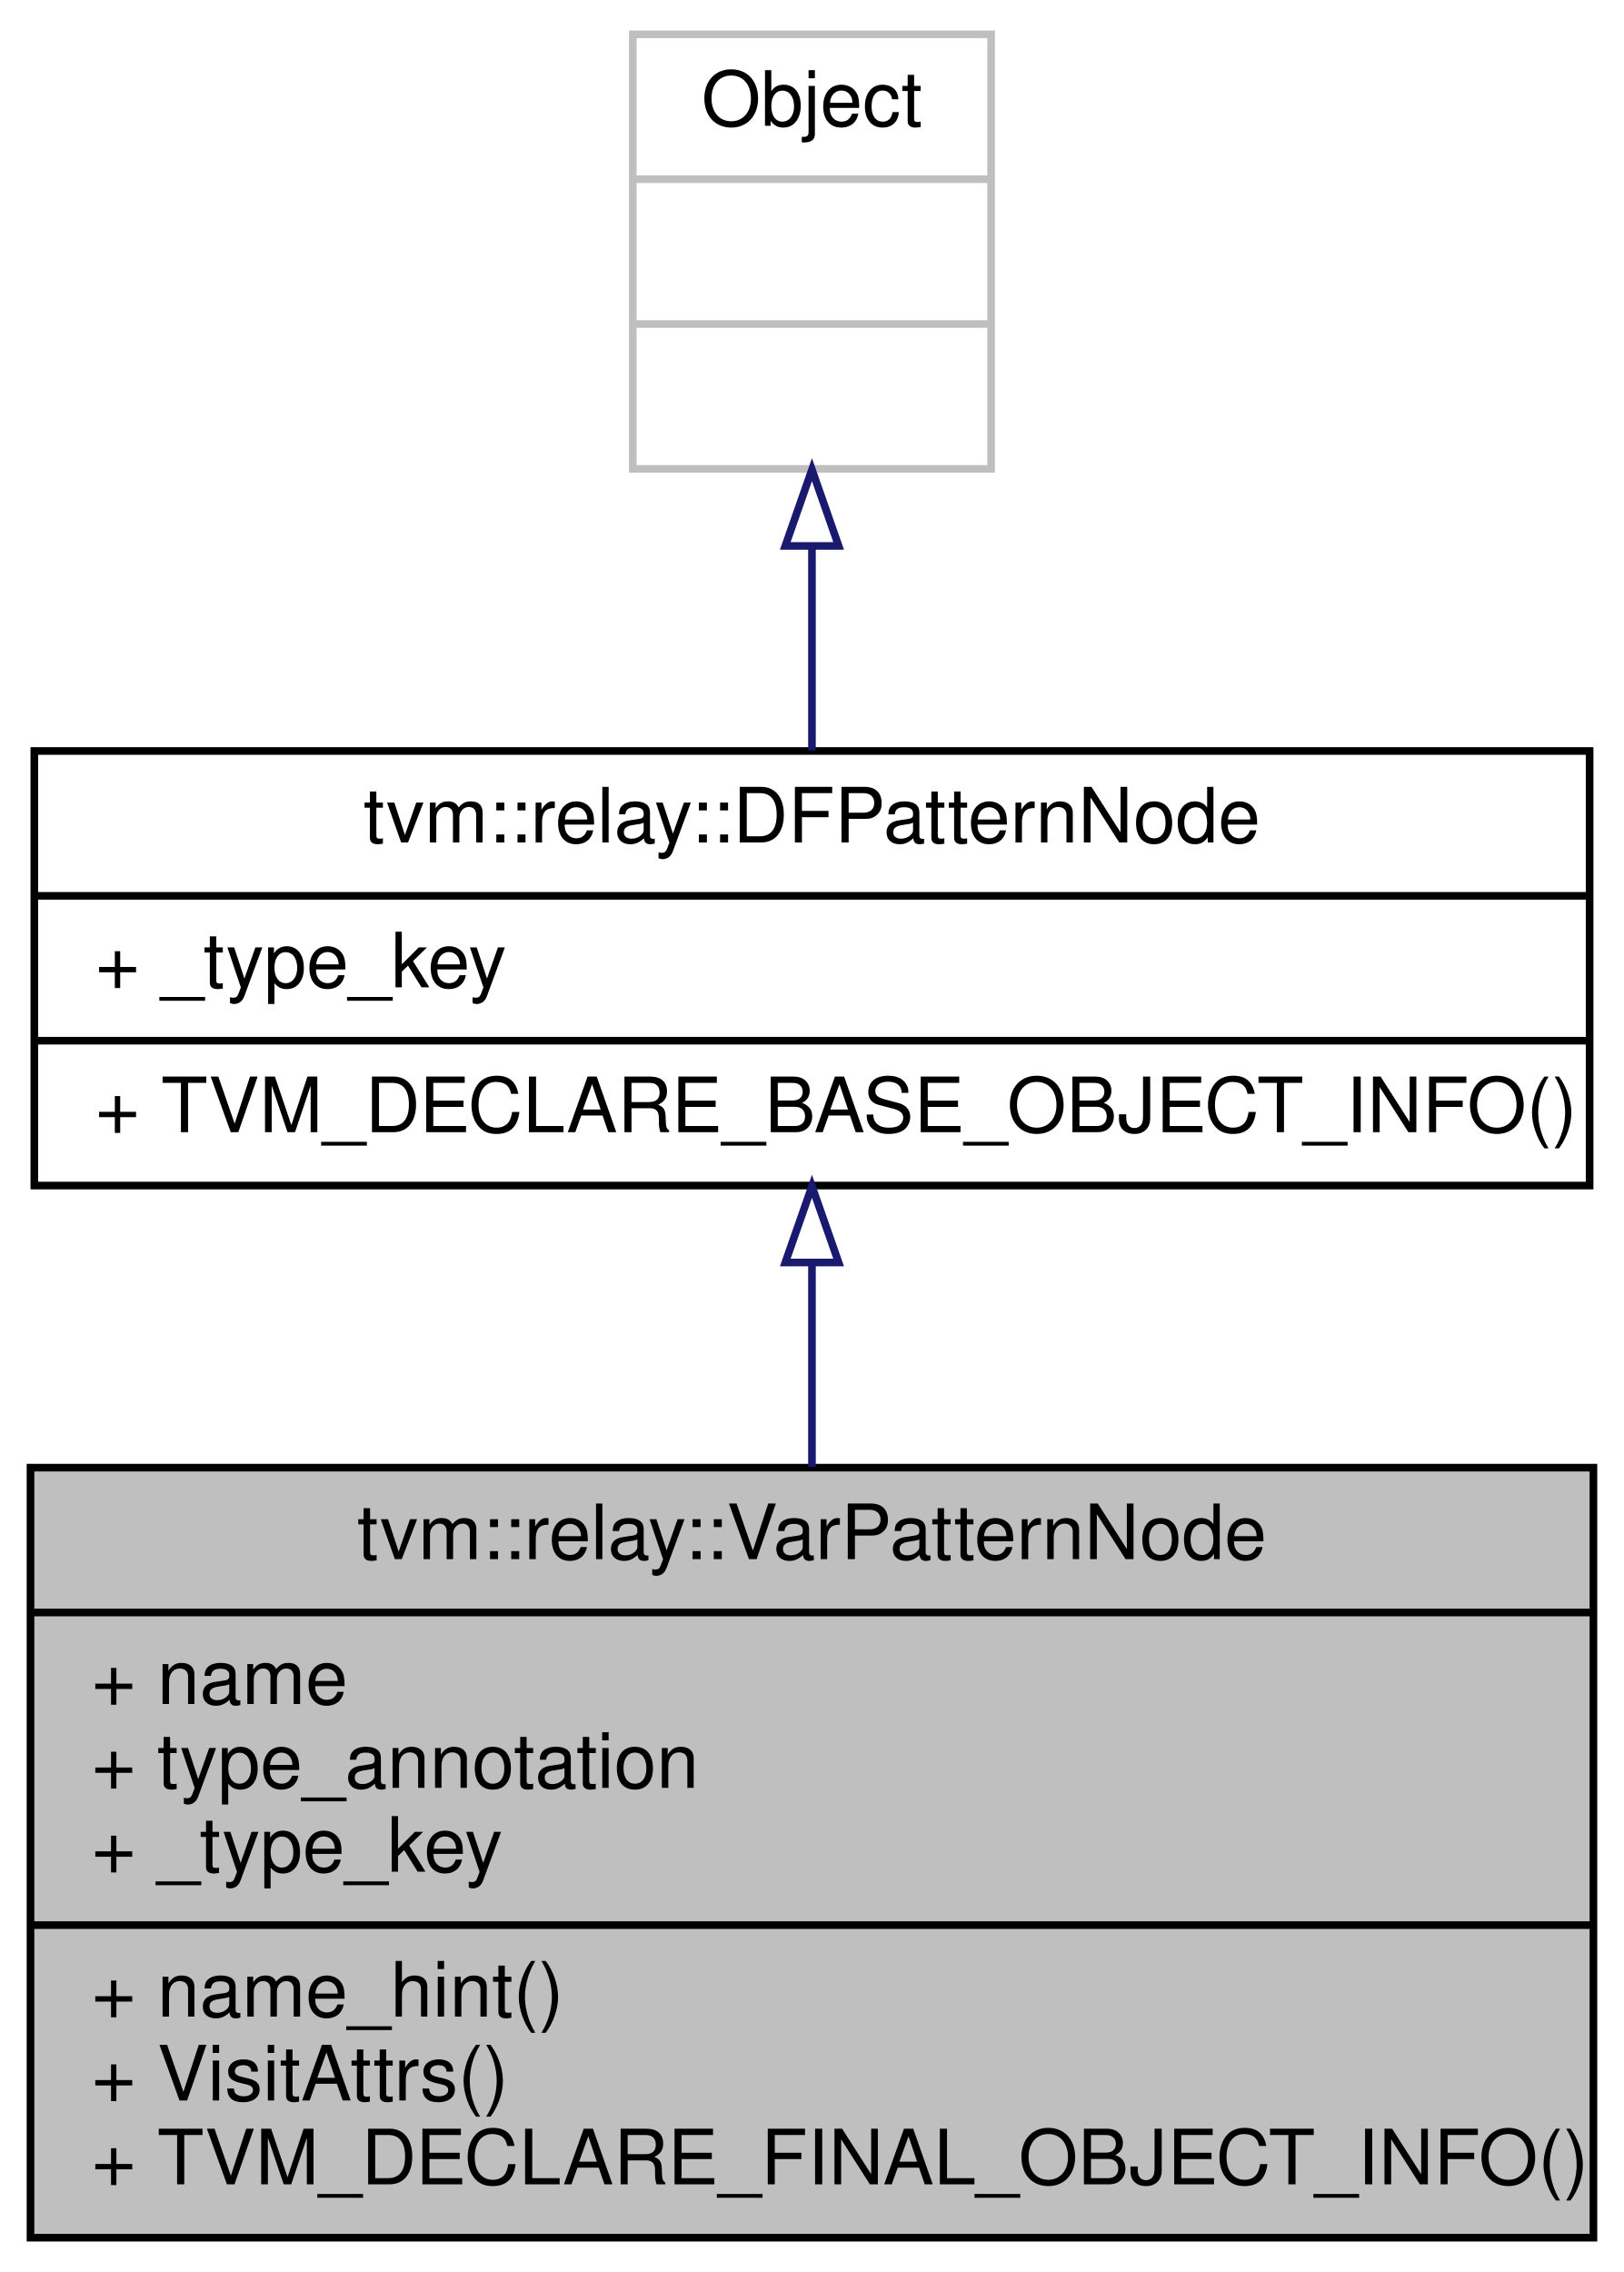
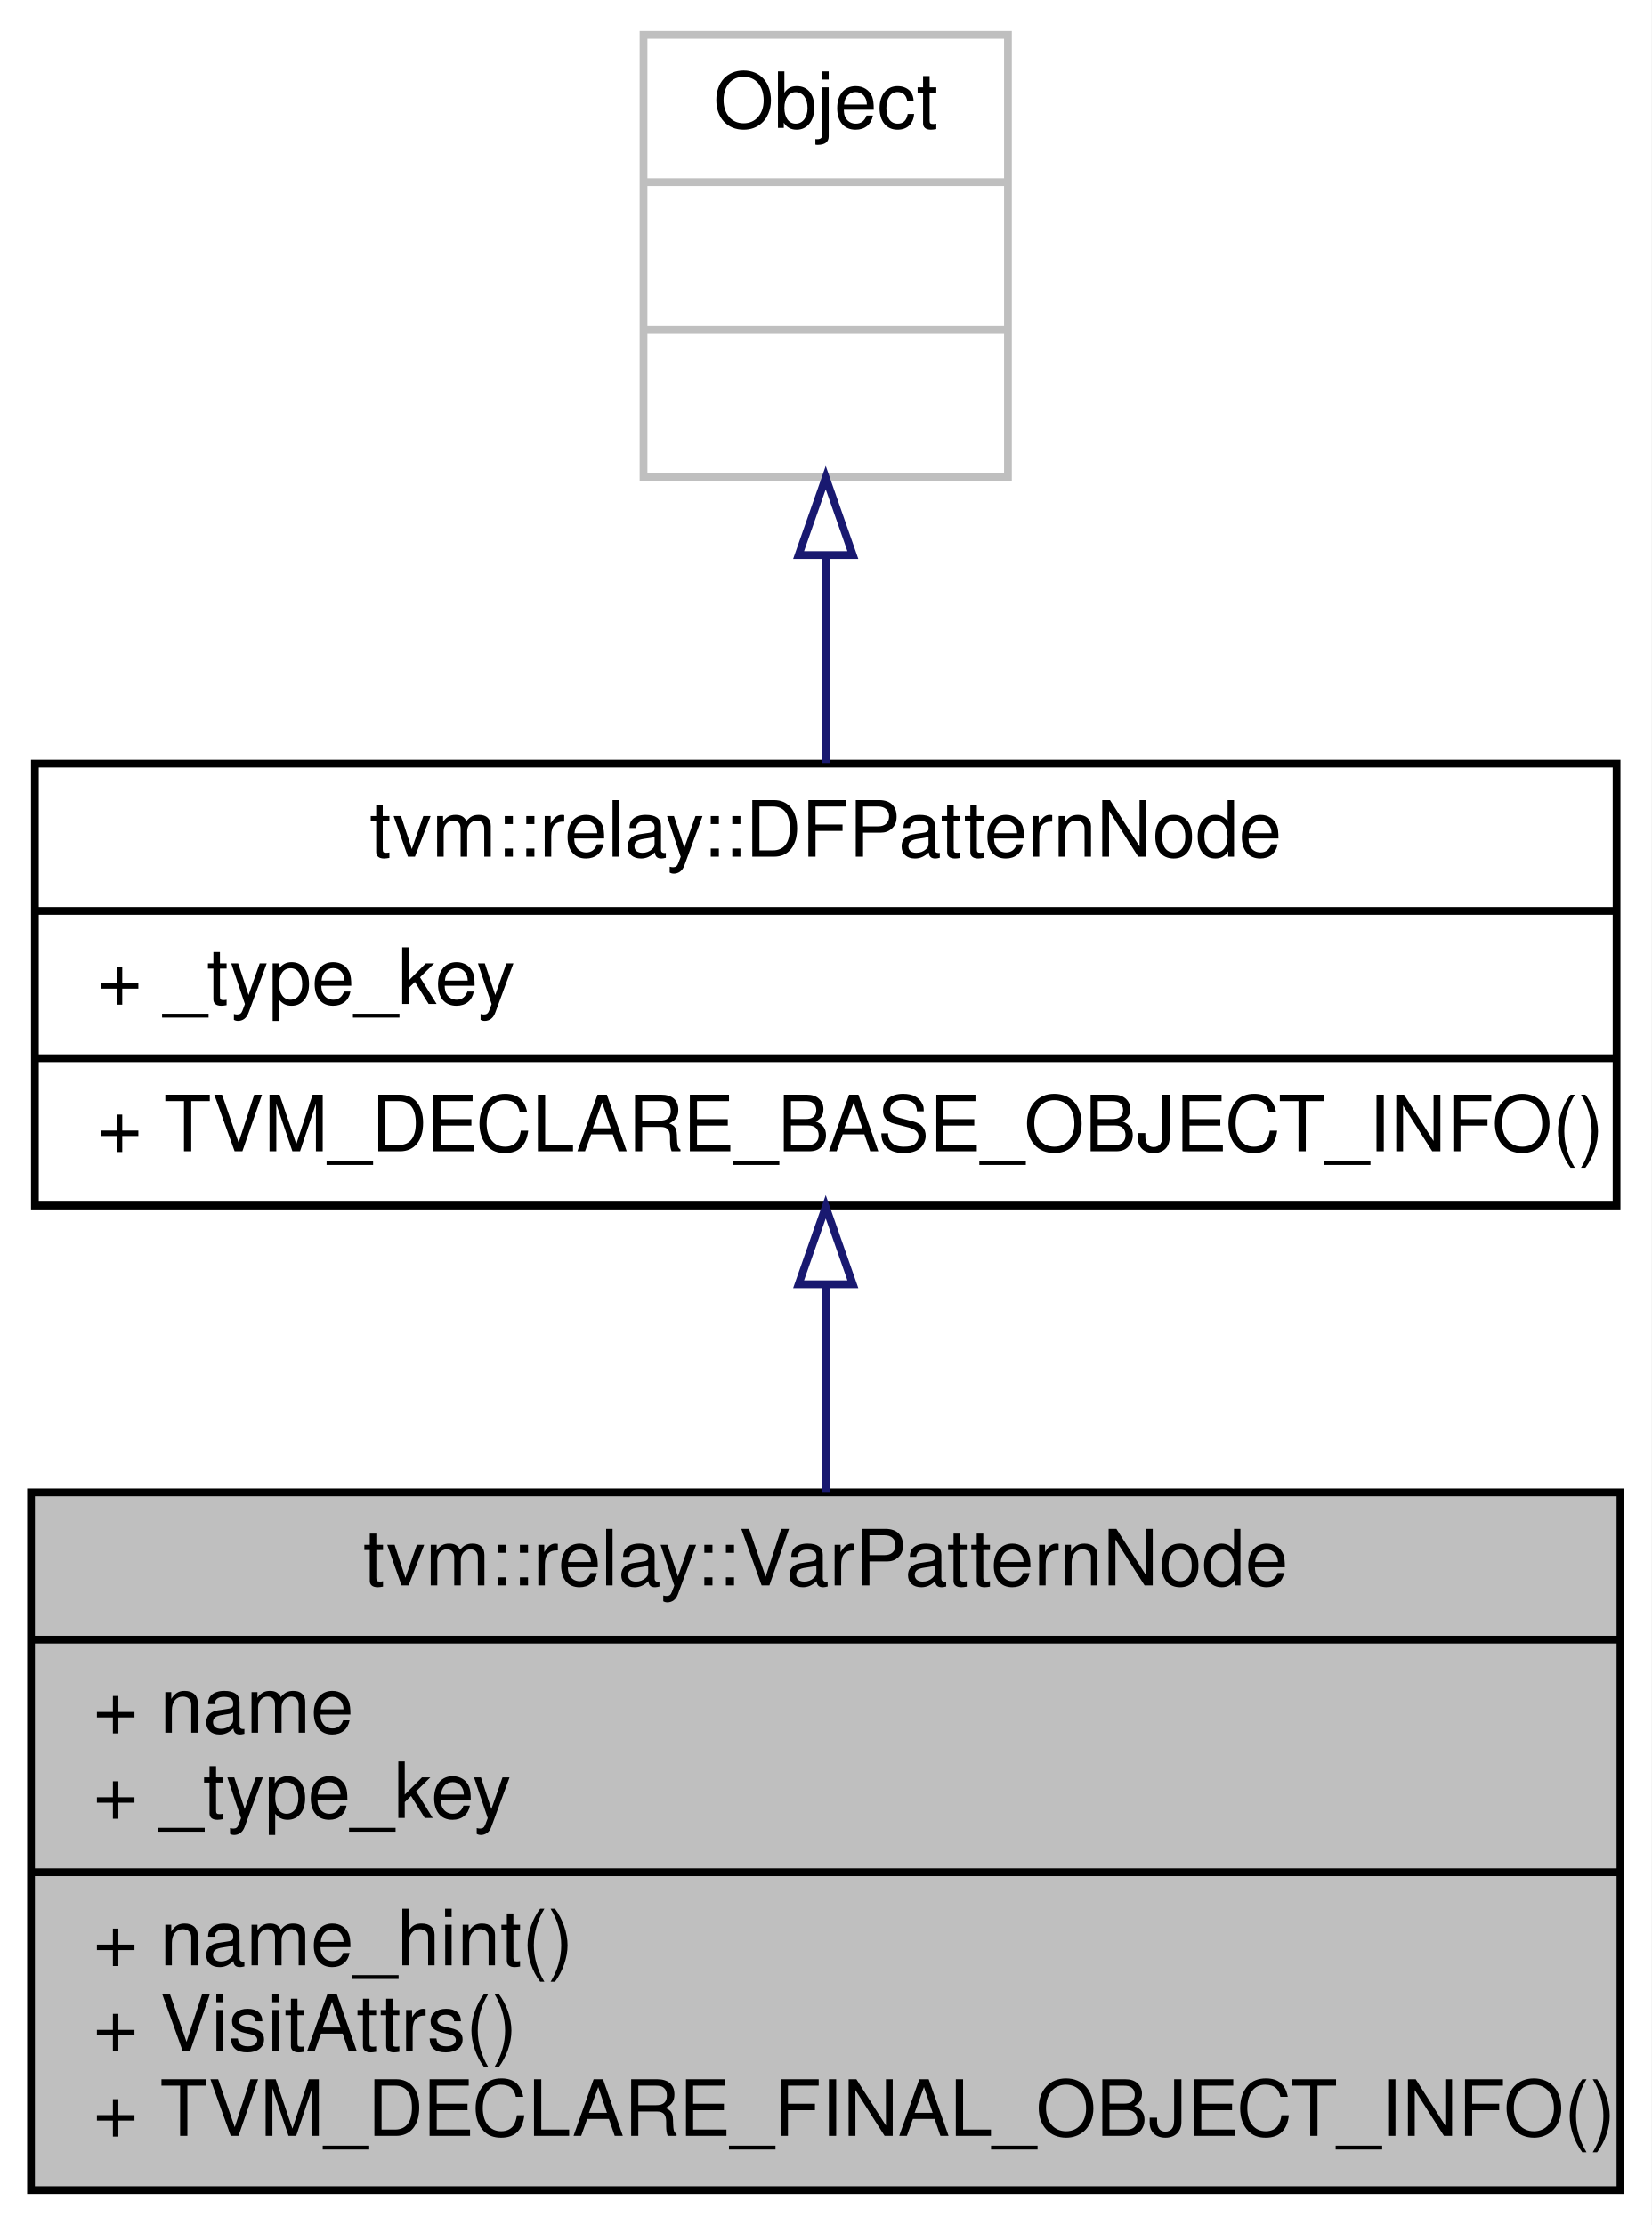
- <svg xmlns="http://www.w3.org/2000/svg" xmlns:xlink="http://www.w3.org/1999/xlink" width="213pt" height="298pt" viewBox="0.00 0.00 213.00 298.00">
-   <g id="graph0" class="graph" transform="scale(1 1) rotate(0) translate(4 294)">
-     <polygon fill="white" stroke="none" points="-4,4 -4,-294 209,-294 209,4 -4,4" />
+ <svg xmlns="http://www.w3.org/2000/svg" xmlns:xlink="http://www.w3.org/1999/xlink" width="213pt" height="287pt" viewBox="0.00 0.00 213.00 287.00">
+   <g id="graph0" class="graph" transform="scale(1 1) rotate(0) translate(4 283)">
+     <polygon fill="white" stroke="none" points="-4,4 -4,-283 209,-283 209,4 -4,4" />
    <g id="node1" class="node">
-       <polygon fill="#bfbfbf" stroke="black" points="-1.42109e-14,-0.5 -1.42109e-14,-101.5 205,-101.5 205,-0.5 -1.42109e-14,-0.5" />
-       <text text-anchor="middle" x="102.5" y="-89.5" font-family="Helvetica,sans-Serif" font-size="10.00">tvm::relay::VarPatternNode</text>
-       <polyline fill="none" stroke="black" points="-1.42109e-14,-82.5 205,-82.5 " />
-       <text text-anchor="start" x="8" y="-70.5" font-family="Helvetica,sans-Serif" font-size="10.00">+ name</text>
-       <text text-anchor="start" x="8" y="-59.5" font-family="Helvetica,sans-Serif" font-size="10.00">+ type_annotation</text>
+       <polygon fill="#bfbfbf" stroke="black" points="-1.42109e-14,-0.5 -1.42109e-14,-90.5 205,-90.5 205,-0.5 -1.42109e-14,-0.5" />
+       <text text-anchor="middle" x="102.5" y="-78.5" font-family="Helvetica,sans-Serif" font-size="10.00">tvm::relay::VarPatternNode</text>
+       <polyline fill="none" stroke="black" points="-1.42109e-14,-71.5 205,-71.5 " />
+       <text text-anchor="start" x="8" y="-59.5" font-family="Helvetica,sans-Serif" font-size="10.00">+ name</text>
      <text text-anchor="start" x="8" y="-48.5" font-family="Helvetica,sans-Serif" font-size="10.00">+ _type_key</text>
      <polyline fill="none" stroke="black" points="-1.42109e-14,-41.5 205,-41.5 " />
      <text text-anchor="start" x="8" y="-29.5" font-family="Helvetica,sans-Serif" font-size="10.00">+ name_hint()</text>
      <text text-anchor="start" x="8" y="-18.5" font-family="Helvetica,sans-Serif" font-size="10.00">+ VisitAttrs()</text>
      <text text-anchor="start" x="8" y="-7.5" font-family="Helvetica,sans-Serif" font-size="10.00">+ TVM_DECLARE_FINAL_OBJECT_INFO()</text>
    </g>
    <g id="node2" class="node">
      <g id="a_node2">
        <a xlink:href="classtvm_1_1relay_1_1DFPatternNode.html" target="_top" xlink:title="Base type of all dataflow patterns. ">
-           <polygon fill="white" stroke="black" points="0.5,-138.5 0.5,-195.5 204.5,-195.5 204.5,-138.5 0.5,-138.5" />
-           <text text-anchor="middle" x="102.5" y="-183.5" font-family="Helvetica,sans-Serif" font-size="10.00">tvm::relay::DFPatternNode</text>
-           <polyline fill="none" stroke="black" points="0.5,-176.5 204.5,-176.5 " />
-           <text text-anchor="start" x="8.5" y="-164.5" font-family="Helvetica,sans-Serif" font-size="10.00">+ _type_key</text>
-           <polyline fill="none" stroke="black" points="0.5,-157.5 204.5,-157.5 " />
-           <text text-anchor="start" x="8.5" y="-145.5" font-family="Helvetica,sans-Serif" font-size="10.00">+ TVM_DECLARE_BASE_OBJECT_INFO()</text>
+           <polygon fill="white" stroke="black" points="0.5,-127.5 0.5,-184.5 204.5,-184.5 204.5,-127.5 0.5,-127.5" />
+           <text text-anchor="middle" x="102.5" y="-172.5" font-family="Helvetica,sans-Serif" font-size="10.00">tvm::relay::DFPatternNode</text>
+           <polyline fill="none" stroke="black" points="0.5,-165.5 204.5,-165.5 " />
+           <text text-anchor="start" x="8.5" y="-153.5" font-family="Helvetica,sans-Serif" font-size="10.00">+ _type_key</text>
+           <polyline fill="none" stroke="black" points="0.5,-146.5 204.5,-146.5 " />
+           <text text-anchor="start" x="8.5" y="-134.5" font-family="Helvetica,sans-Serif" font-size="10.00">+ TVM_DECLARE_BASE_OBJECT_INFO()</text>
        </a>
      </g>
    </g>
    <g id="edge1" class="edge">
-       <path fill="none" stroke="midnightblue" d="M102.5,-128.354C102.5,-119.796 102.5,-110.578 102.5,-101.608" />
-       <polygon fill="none" stroke="midnightblue" points="99,-128.404 102.5,-138.404 106,-128.404 99,-128.404" />
+       <path fill="none" stroke="midnightblue" d="M102.5,-117.214C102.5,-108.609 102.5,-99.394 102.5,-90.554" />
+       <polygon fill="none" stroke="midnightblue" points="99,-117.34 102.5,-127.34 106,-117.34 99,-117.34" />
    </g>
    <g id="node3" class="node">
-       <polygon fill="white" stroke="#bfbfbf" points="79,-232.5 79,-289.5 126,-289.5 126,-232.5 79,-232.5" />
-       <text text-anchor="middle" x="102.5" y="-277.5" font-family="Helvetica,sans-Serif" font-size="10.00">Object</text>
-       <polyline fill="none" stroke="#bfbfbf" points="79,-270.5 126,-270.5 " />
-       <text text-anchor="middle" x="102.5" y="-258.5" font-family="Helvetica,sans-Serif" font-size="10.00"> </text>
-       <polyline fill="none" stroke="#bfbfbf" points="79,-251.5 126,-251.5 " />
-       <text text-anchor="middle" x="102.5" y="-239.5" font-family="Helvetica,sans-Serif" font-size="10.00"> </text>
+       <polygon fill="white" stroke="#bfbfbf" points="79,-221.5 79,-278.5 126,-278.5 126,-221.5 79,-221.5" />
+       <text text-anchor="middle" x="102.5" y="-266.5" font-family="Helvetica,sans-Serif" font-size="10.00">Object</text>
+       <polyline fill="none" stroke="#bfbfbf" points="79,-259.5 126,-259.5 " />
+       <text text-anchor="middle" x="102.5" y="-247.5" font-family="Helvetica,sans-Serif" font-size="10.00"> </text>
+       <polyline fill="none" stroke="#bfbfbf" points="79,-240.5 126,-240.5 " />
+       <text text-anchor="middle" x="102.5" y="-228.5" font-family="Helvetica,sans-Serif" font-size="10.00"> </text>
    </g>
    <g id="edge2" class="edge">
-       <path fill="none" stroke="midnightblue" d="M102.5,-222.209C102.5,-213.293 102.5,-203.951 102.5,-195.584" />
-       <polygon fill="none" stroke="midnightblue" points="99,-222.397 102.5,-232.397 106,-222.397 99,-222.397" />
+       <path fill="none" stroke="midnightblue" d="M102.5,-211.209C102.5,-202.293 102.5,-192.951 102.5,-184.584" />
+       <polygon fill="none" stroke="midnightblue" points="99,-211.397 102.5,-221.397 106,-211.397 99,-211.397" />
    </g>
  </g>
</svg>
